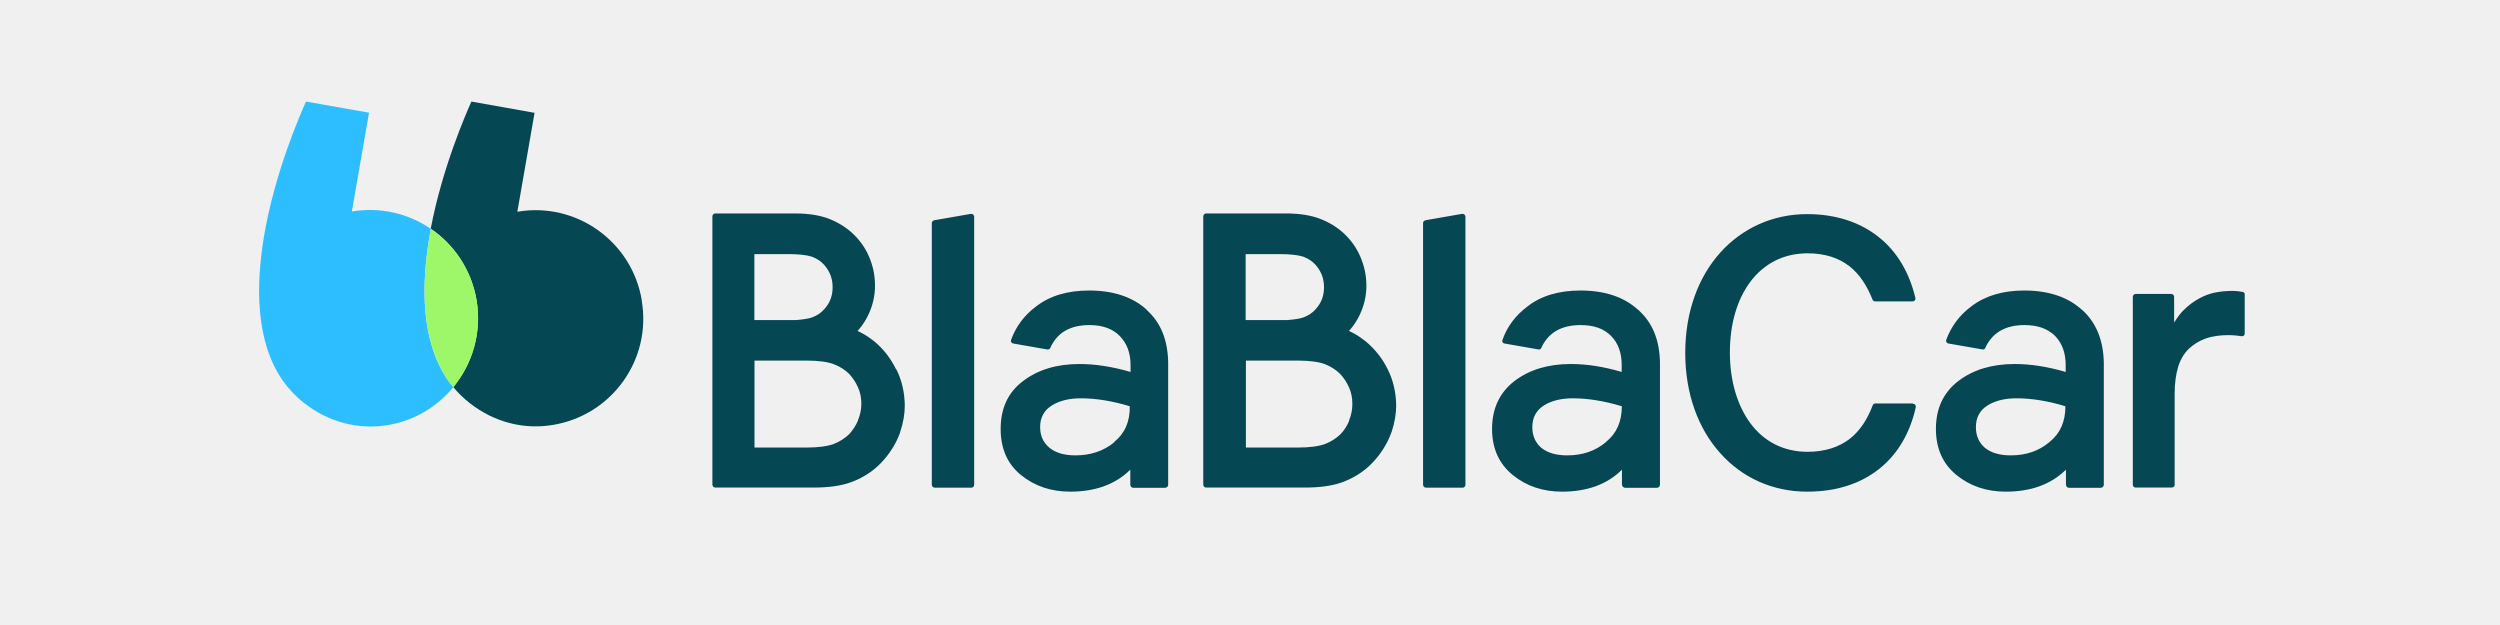
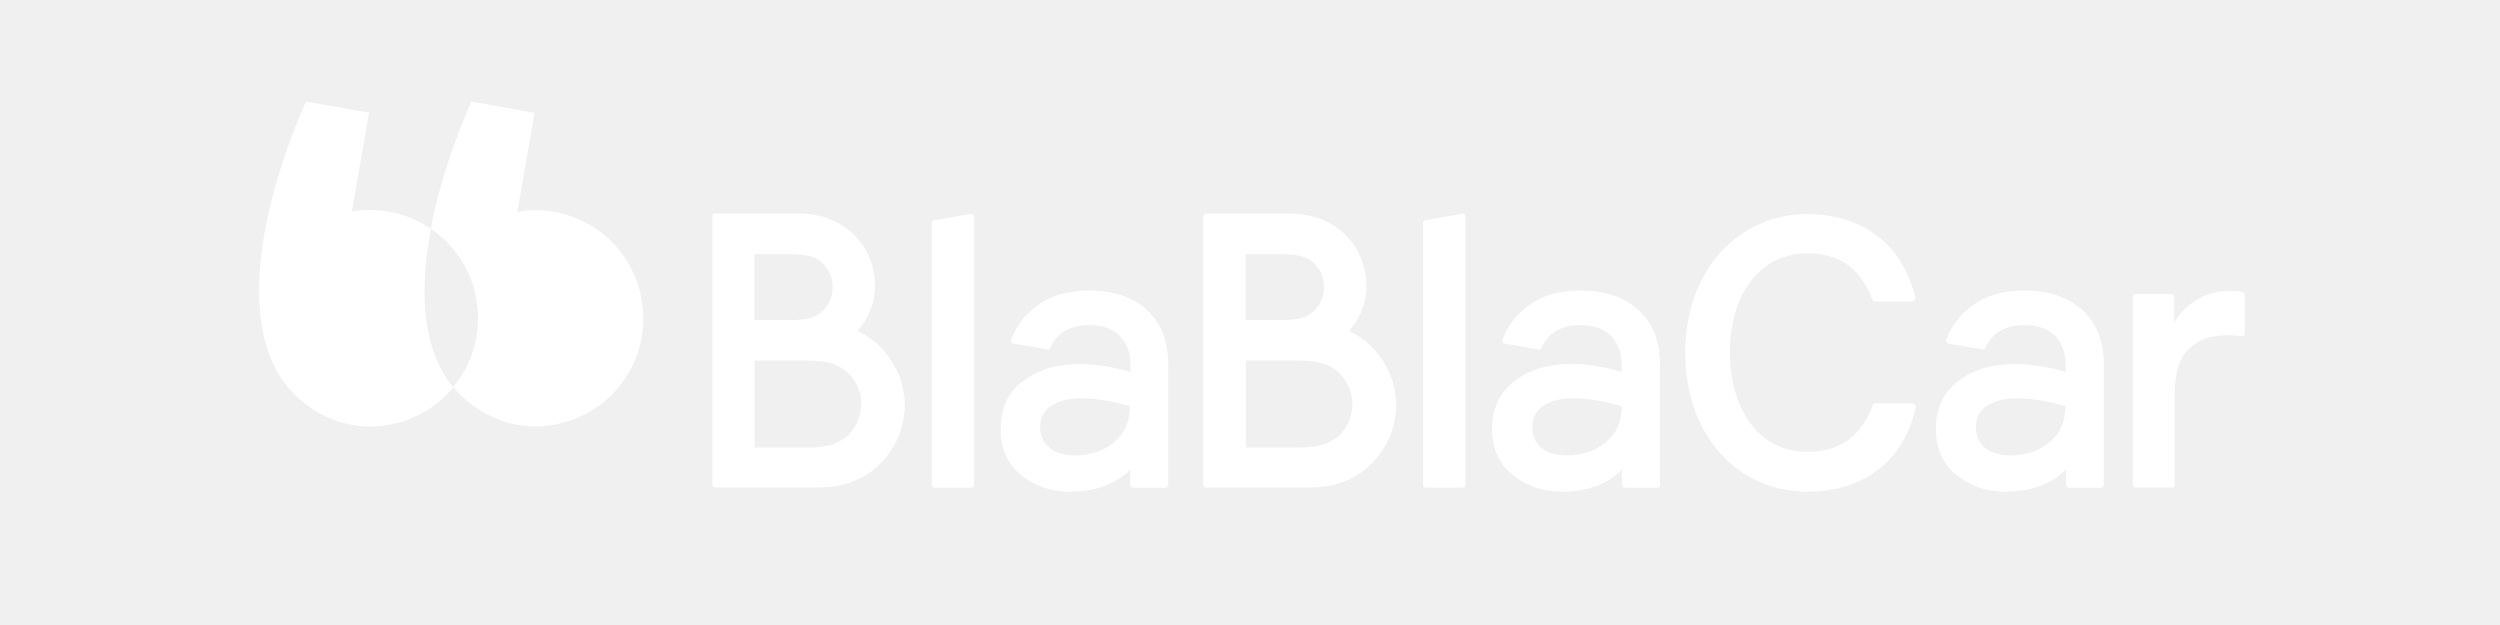
<svg xmlns="http://www.w3.org/2000/svg" width="320" height="80" viewBox="0 0 320 80" fill="none">
-   <g id="blablacar-long-white">
-     <g id="logo">
-       <path id="Path" fill-rule="evenodd" clip-rule="evenodd" d="M82.153 38.458C80.898 30.898 73.746 25.814 66.22 27.102L68.424 14.441L60.339 13C59.661 14.525 56.61 21.475 55.136 29.271C58.136 31.305 60.339 34.525 61 38.424C61.678 42.542 60.492 46.559 58.017 49.542C58.627 50.288 59.322 50.966 60.102 51.576C63.237 54.051 67.051 55.017 70.78 54.39C78.356 53.136 83.441 45.983 82.136 38.458H82.153Z" fill="#054752" />
-       <path id="Path_2" fill-rule="evenodd" clip-rule="evenodd" d="M55 30.152L55.169 29.305C52.288 27.339 48.729 26.458 45.034 27.068L47.237 14.424L39.169 13C38.458 14.576 35.203 21.983 33.814 30.119C32.695 36.695 32.746 43.746 36.187 48.712C36.949 49.78 37.847 50.746 38.932 51.593C42.085 54.068 45.915 55.034 49.644 54.407C53.068 53.847 55.966 52.034 58.017 49.576L57.373 48.729C53.915 43.78 53.864 36.729 55 30.169V30.152Z" fill="#2DBEFF" />
-       <path id="Path_3" fill-rule="evenodd" clip-rule="evenodd" d="M61.017 38.458C60.339 34.559 58.136 31.339 55.153 29.305L54.983 30.152C53.881 36.729 53.932 43.78 57.39 48.746L58.017 49.593C60.492 46.542 61.712 42.542 61 38.407L61.017 38.458Z" fill="#9EF769" />
-       <path id="Shape" fill-rule="evenodd" clip-rule="evenodd" d="M111.932 43.712C113.102 44.695 114.017 45.881 114.695 47.271L114.712 47.237C115.424 48.627 115.78 50.186 115.814 51.847C115.814 53 115.61 54.102 115.271 55.153C115.237 55.22 115.203 55.322 115.203 55.39L115.153 55.525C115.034 55.831 114.915 56.119 114.746 56.458C114.051 57.847 113.102 59.051 111.949 60.017C111.017 60.78 109.915 61.39 108.729 61.797C107.509 62.203 106 62.407 104.187 62.407H91.559C91.356 62.407 91.186 62.237 91.186 62.034V27.712C91.186 27.491 91.356 27.322 91.559 27.322H101.814C103.509 27.322 104.949 27.559 106.102 28C107.22 28.441 108.237 29.051 109.085 29.831C110 30.678 110.729 31.661 111.237 32.847C111.746 34.034 112 35.254 112 36.576C112 37.797 111.746 38.966 111.237 40.102C110.898 40.881 110.424 41.61 109.881 42.237L109.763 42.356L109.932 42.441C110.526 42.712 111.085 43.068 111.593 43.458L111.932 43.712ZM177.619 47.255C176.942 45.872 175.995 44.691 174.831 43.712L174.492 43.458C173.983 43.068 173.424 42.712 172.831 42.441L172.661 42.356L172.78 42.237C173.322 41.61 173.797 40.881 174.136 40.102C174.644 38.966 174.898 37.797 174.898 36.576C174.898 35.254 174.627 34.034 174.119 32.847C173.61 31.661 172.881 30.678 171.966 29.831C171.119 29.051 170.102 28.441 168.949 28C167.797 27.559 166.356 27.322 164.661 27.322H154.39C154.187 27.322 154.017 27.491 154.017 27.712V62.034C154.017 62.237 154.187 62.407 154.39 62.407H167.068C168.881 62.407 170.39 62.203 171.61 61.797C172.797 61.39 173.898 60.78 174.831 60.017C175.983 59.051 176.932 57.847 177.627 56.458C177.797 56.119 177.915 55.831 178.034 55.525L178.085 55.39L178.17 55.153C178.509 54.102 178.712 53 178.712 51.847C178.678 50.193 178.325 48.64 177.619 47.255ZM187.187 27.373H187.153L182.492 28.186C182.322 28.22 182.153 28.356 182.153 28.525V62.051C182.153 62.254 182.322 62.424 182.542 62.424H187.237C187.407 62.424 187.576 62.254 187.576 62.051V27.746C187.576 27.542 187.407 27.373 187.187 27.373ZM240.051 51.644H244.864L244.881 51.695C244.983 51.695 245.085 51.729 245.119 51.78C245.187 51.864 245.22 51.932 245.22 52.034V52.119C244.492 55.424 242.898 58.136 240.559 60C238.203 61.881 235.119 62.932 231.322 62.932C226.898 62.932 223 61.153 220.203 58.017C217.407 54.915 215.712 50.475 215.712 45.169C215.712 39.864 217.407 35.441 220.203 32.322C223 29.22 226.898 27.407 231.305 27.407C235.102 27.407 238.153 28.491 240.492 30.356C242.831 32.22 244.407 34.898 245.17 38.153V38.237C245.17 38.339 245.136 38.424 245.068 38.475C245.017 38.542 244.915 38.576 244.848 38.576H240.017C239.848 38.576 239.729 38.475 239.678 38.339C238.983 36.593 238.051 35.102 236.695 34.051C235.339 33.017 233.61 32.424 231.356 32.424C228.271 32.424 225.763 33.78 224.068 36.034C222.356 38.288 221.424 41.458 221.424 45.119C221.424 48.746 222.373 51.915 224.068 54.203C225.763 56.475 228.254 57.831 231.356 57.831C233.627 57.831 235.373 57.22 236.729 56.203C238.085 55.153 239.034 53.661 239.712 51.864C239.763 51.729 239.881 51.644 240.051 51.644ZM285.644 37.237C286.305 37.237 286.78 37.305 287.119 37.373H287.068C287.254 37.407 287.373 37.576 287.322 37.746V42.695C287.322 42.898 287.187 43.034 286.983 43.034H286.932C286.542 42.966 285.864 42.898 285.187 42.898C284.288 42.898 283.254 43 282.305 43.339C281.492 43.627 280.797 44.068 280.17 44.644C279.576 45.22 279.119 45.966 278.814 46.915C278.525 47.864 278.356 49.017 278.356 50.373V62.068C278.356 62.237 278.187 62.407 277.983 62.407H273.339C273.17 62.407 273 62.237 273 62.068V38C273 37.797 273.17 37.627 273.339 37.627H277.949C278.119 37.627 278.288 37.797 278.288 38V41.288L278.509 40.949C278.814 40.475 279.153 40.051 279.492 39.712C280.102 39.102 280.78 38.593 281.458 38.22C282.136 37.847 282.864 37.576 283.542 37.441C284.356 37.288 285.068 37.237 285.644 37.237ZM159.492 32.525H163.797C165.153 32.525 166.17 32.644 166.848 32.864C167.492 33.119 168 33.458 168.373 33.881C169.102 34.695 169.475 35.644 169.475 36.763C169.475 37.847 169.136 38.797 168.373 39.61C168 40.034 167.526 40.373 166.848 40.627C166.373 40.797 165.661 40.898 164.814 40.966H159.441V32.525H159.492ZM171.593 55.576C172.068 55.068 172.441 54.492 172.712 53.813H172.678C172.966 53.153 173.102 52.441 173.102 51.678C173.102 50.949 172.966 50.22 172.678 49.593C172.39 48.949 172.017 48.373 171.542 47.864C171.017 47.339 170.356 46.915 169.593 46.61C168.797 46.322 167.644 46.153 166.085 46.153H159.475V57.288H166.085C167.644 57.288 168.814 57.119 169.61 56.831C170.407 56.525 171.051 56.085 171.593 55.576ZM209.661 39.644C207.864 38 205.39 37.186 202.305 37.186C199.526 37.186 197.254 37.864 195.526 39.22C194 40.356 192.898 41.813 192.305 43.542C192.237 43.712 192.356 43.932 192.559 43.966L196.932 44.729C197.102 44.763 197.22 44.678 197.271 44.559C198.17 42.576 199.848 41.61 202.322 41.61C204.017 41.61 205.305 42.068 206.22 43C207.136 43.932 207.576 45.169 207.576 46.729V47.61C205.288 46.932 203.102 46.593 201.068 46.593C198.187 46.593 195.78 47.305 193.864 48.763C191.966 50.22 190.983 52.271 190.983 54.898C190.983 57.407 191.881 59.373 193.627 60.797C195.373 62.22 197.475 62.932 199.949 62.932C203.102 62.932 205.712 62.017 207.61 60.119V62.017C207.61 62.254 207.814 62.441 208.034 62.441H212.068C212.288 62.441 212.475 62.271 212.475 62.034V46.39C212.424 43.508 211.509 41.271 209.678 39.644H209.661ZM200.593 58.288C202.559 58.288 204.203 57.729 205.559 56.593V56.576C206.915 55.492 207.593 53.983 207.593 52C205.339 51.322 203.237 50.983 201.322 50.983C199.797 50.983 198.542 51.305 197.593 51.915C196.644 52.525 196.136 53.441 196.136 54.661C196.136 55.78 196.526 56.661 197.271 57.305C198.051 57.949 199.153 58.288 200.593 58.288ZM124.322 27.373H124.288L119.61 28.186C119.441 28.22 119.271 28.356 119.271 28.525V62.051C119.271 62.254 119.441 62.424 119.661 62.424H124.356C124.526 62.424 124.695 62.254 124.695 62.051V27.746C124.695 27.542 124.526 27.373 124.322 27.373ZM96.559 32.525H100.898C102.254 32.525 103.271 32.644 103.949 32.864C104.593 33.119 105.102 33.458 105.475 33.881C106.203 34.695 106.576 35.644 106.576 36.763C106.576 37.847 106.237 38.797 105.475 39.61C105.102 40.034 104.627 40.373 103.949 40.627C103.475 40.797 102.763 40.898 101.915 40.966H96.559V32.525ZM108.695 55.576C109.153 55.068 109.542 54.492 109.831 53.813H109.814C110.085 53.153 110.254 52.441 110.254 51.678C110.254 50.949 110.119 50.22 109.831 49.593C109.542 48.949 109.17 48.373 108.695 47.864C108.17 47.339 107.509 46.915 106.712 46.61C105.932 46.322 104.763 46.153 103.187 46.153H96.576V57.288H103.187C104.746 57.288 105.915 57.119 106.712 56.831C107.509 56.525 108.153 56.085 108.695 55.576ZM146.78 39.644C144.966 38 142.492 37.186 139.407 37.186C136.644 37.186 134.373 37.864 132.627 39.22C131.102 40.356 130.017 41.813 129.407 43.542C129.356 43.712 129.475 43.932 129.678 43.966L134.034 44.729C134.203 44.763 134.373 44.678 134.424 44.559C135.305 42.576 136.966 41.61 139.458 41.61C141.102 41.61 142.407 42.068 143.322 43C144.237 43.932 144.712 45.169 144.712 46.729V47.61C142.39 46.932 140.203 46.593 138.17 46.593C135.288 46.593 132.881 47.305 130.966 48.763C129.017 50.22 128.085 52.271 128.085 54.898C128.085 57.407 128.932 59.373 130.678 60.797C132.424 62.22 134.526 62.932 137 62.932C140.17 62.932 142.763 62.017 144.678 60.119V62.017C144.678 62.254 144.848 62.441 145.068 62.441H149.102C149.339 62.441 149.526 62.271 149.526 62.034V46.39C149.475 43.508 148.576 41.271 146.746 39.644H146.78ZM137.644 58.288C139.593 58.288 141.288 57.729 142.644 56.593L142.61 56.576C143.966 55.492 144.644 53.983 144.61 52C142.373 51.322 140.271 50.983 138.339 50.983C136.814 50.983 135.576 51.305 134.61 51.915C133.644 52.525 133.136 53.441 133.136 54.661C133.136 55.78 133.542 56.661 134.322 57.305C135.102 57.949 136.203 58.288 137.644 58.288ZM266.475 39.644C264.661 38 262.187 37.186 259.102 37.186C256.356 37.186 254.085 37.864 252.322 39.22C250.797 40.356 249.729 41.813 249.102 43.542C249.068 43.712 249.187 43.932 249.39 43.966L253.763 44.729C253.932 44.763 254.051 44.678 254.102 44.559C255 42.576 256.678 41.61 259.153 41.61C260.814 41.61 262.119 42.068 263.051 43C263.949 43.932 264.407 45.169 264.407 46.729V47.61C262.102 46.932 259.915 46.593 257.881 46.593C255 46.593 252.593 47.305 250.678 48.763C248.763 50.22 247.797 52.271 247.797 54.898C247.797 57.407 248.678 59.373 250.424 60.797C252.17 62.22 254.271 62.932 256.746 62.932C259.932 62.932 262.509 62.017 264.441 60.119V62.017C264.441 62.254 264.61 62.441 264.848 62.441H268.881C269.102 62.441 269.288 62.271 269.288 62.034V46.39C269.22 43.508 268.305 41.271 266.492 39.644H266.475ZM257.373 58.288C259.339 58.288 260.966 57.729 262.322 56.593L262.339 56.576C263.695 55.492 264.373 53.983 264.373 52C262.17 51.322 260.034 50.983 258.102 50.983C256.576 50.983 255.339 51.305 254.373 51.915C253.424 52.525 252.915 53.441 252.915 54.661C252.915 55.78 253.305 56.661 254.051 57.305C254.831 57.949 255.932 58.288 257.373 58.288Z" fill="#054752" />
-     </g>
-   </g>
+   <path fill-rule="evenodd" clip-rule="evenodd" d="M82.153 38.458C80.898 30.898 73.746 25.814 66.221 27.102L68.424 14.441L60.339 13C59.661 14.525 56.61 21.475 55.136 29.271C58.136 31.305 60.339 34.525 61 38.424C61.678 42.542 60.492 46.559 58.017 49.542C58.627 50.288 59.322 50.966 60.102 51.576C63.237 54.051 67.051 55.017 70.78 54.39C78.356 53.136 83.441 45.983 82.136 38.458H82.153Z" fill="white" />
+   <path fill-rule="evenodd" clip-rule="evenodd" d="M55 30.152L55.169 29.305C52.288 27.339 48.729 26.458 45.034 27.068L47.237 14.424L39.169 13C38.458 14.576 35.203 21.983 33.813 30.119C32.695 36.695 32.746 43.746 36.186 48.712C36.949 49.78 37.847 50.746 38.932 51.593C42.085 54.068 45.915 55.034 49.644 54.407C53.068 53.847 55.966 52.034 58.017 49.576L57.373 48.729C53.915 43.78 53.864 36.729 55 30.169V30.152Z" fill="white" />
+   <path fill-rule="evenodd" clip-rule="evenodd" d="M111.932 43.712C113.102 44.695 114.017 45.881 114.695 47.271L114.712 47.237C115.424 48.627 115.78 50.186 115.814 51.847C115.814 53 115.61 54.102 115.271 55.153C115.237 55.22 115.203 55.322 115.203 55.39L115.153 55.525C115.034 55.831 114.915 56.119 114.746 56.458C114.051 57.847 113.102 59.051 111.949 60.017C111.017 60.78 109.915 61.39 108.729 61.797C107.509 62.203 106 62.407 104.187 62.407H91.559C91.356 62.407 91.186 62.237 91.186 62.034V27.712C91.186 27.491 91.356 27.322 91.559 27.322H101.814C103.509 27.322 104.949 27.559 106.102 28C107.22 28.441 108.237 29.051 109.085 29.831C110 30.678 110.729 31.661 111.237 32.847C111.746 34.034 112 35.254 112 36.576C112 37.797 111.746 38.966 111.237 40.102C110.898 40.881 110.424 41.61 109.881 42.237L109.763 42.356L109.932 42.441C110.526 42.712 111.085 43.068 111.593 43.458L111.932 43.712ZM177.619 47.255C176.942 45.872 175.995 44.691 174.831 43.712L174.492 43.458C173.983 43.068 173.424 42.712 172.831 42.441L172.661 42.356L172.78 42.237C173.322 41.61 173.797 40.881 174.136 40.102C174.644 38.966 174.898 37.797 174.898 36.576C174.898 35.254 174.627 34.034 174.119 32.847C173.61 31.661 172.881 30.678 171.966 29.831C171.119 29.051 170.102 28.441 168.949 28C167.797 27.559 166.356 27.322 164.661 27.322H154.39C154.187 27.322 154.017 27.491 154.017 27.712V62.034C154.017 62.237 154.187 62.407 154.39 62.407H167.068C168.881 62.407 170.39 62.203 171.61 61.797C172.797 61.39 173.898 60.78 174.831 60.017C175.983 59.051 176.932 57.847 177.627 56.458C177.797 56.119 177.915 55.831 178.034 55.525L178.085 55.39L178.17 55.153C178.509 54.102 178.712 53 178.712 51.847C178.678 50.193 178.325 48.64 177.619 47.255ZM187.187 27.373H187.153L182.492 28.186C182.322 28.22 182.153 28.356 182.153 28.525V62.051C182.153 62.254 182.322 62.424 182.542 62.424H187.237C187.407 62.424 187.576 62.254 187.576 62.051V27.746C187.576 27.542 187.407 27.373 187.187 27.373ZM240.051 51.644H244.864L244.881 51.695C244.983 51.695 245.085 51.729 245.119 51.78C245.187 51.864 245.22 51.932 245.22 52.034V52.119C244.492 55.424 242.898 58.136 240.559 60C238.203 61.881 235.119 62.932 231.322 62.932C226.898 62.932 223 61.153 220.203 58.017C217.407 54.915 215.712 50.475 215.712 45.169C215.712 39.864 217.407 35.441 220.203 32.322C223 29.22 226.898 27.407 231.305 27.407C235.102 27.407 238.153 28.491 240.492 30.356C242.831 32.22 244.407 34.898 245.17 38.153V38.237C245.17 38.339 245.136 38.424 245.068 38.475C245.017 38.542 244.915 38.576 244.848 38.576H240.017C239.848 38.576 239.729 38.475 239.678 38.339C238.983 36.593 238.051 35.102 236.695 34.051C235.339 33.017 233.61 32.424 231.356 32.424C228.271 32.424 225.763 33.78 224.068 36.034C222.356 38.288 221.424 41.458 221.424 45.119C221.424 48.746 222.373 51.915 224.068 54.203C225.763 56.475 228.254 57.831 231.356 57.831C233.627 57.831 235.373 57.22 236.729 56.203C238.085 55.153 239.034 53.661 239.712 51.864C239.763 51.729 239.881 51.644 240.051 51.644ZM285.644 37.237C286.305 37.237 286.78 37.305 287.119 37.373H287.068C287.254 37.407 287.373 37.576 287.322 37.746V42.695C287.322 42.898 287.187 43.034 286.983 43.034H286.932C286.542 42.966 285.864 42.898 285.187 42.898C284.288 42.898 283.254 43 282.305 43.339C281.492 43.627 280.797 44.068 280.17 44.644C279.576 45.22 279.119 45.966 278.814 46.915C278.525 47.864 278.356 49.017 278.356 50.373V62.068C278.356 62.237 278.187 62.407 277.983 62.407H273.339C273.17 62.407 273 62.237 273 62.068V38C273 37.797 273.17 37.627 273.339 37.627H277.949C278.119 37.627 278.288 37.797 278.288 38V41.288L278.509 40.949C278.814 40.475 279.153 40.051 279.492 39.712C280.102 39.102 280.78 38.593 281.458 38.22C282.136 37.847 282.864 37.576 283.542 37.441C284.356 37.288 285.068 37.237 285.644 37.237ZM159.492 32.525H163.797C165.153 32.525 166.17 32.644 166.848 32.864C167.492 33.119 168 33.458 168.373 33.881C169.102 34.695 169.475 35.644 169.475 36.763C169.475 37.847 169.136 38.797 168.373 39.61C168 40.034 167.526 40.373 166.848 40.627C166.373 40.797 165.661 40.898 164.814 40.966H159.441V32.525H159.492ZM171.593 55.576C172.068 55.068 172.441 54.492 172.712 53.813H172.678C172.966 53.153 173.102 52.441 173.102 51.678C173.102 50.949 172.966 50.22 172.678 49.593C172.39 48.949 172.017 48.373 171.542 47.864C171.017 47.339 170.356 46.915 169.593 46.61C168.797 46.322 167.644 46.153 166.085 46.153H159.475V57.288H166.085C167.644 57.288 168.814 57.119 169.61 56.831C170.407 56.525 171.051 56.085 171.593 55.576ZM209.661 39.644C207.864 38 205.39 37.186 202.305 37.186C199.526 37.186 197.254 37.864 195.526 39.22C194 40.356 192.898 41.813 192.305 43.542C192.237 43.712 192.356 43.932 192.559 43.966L196.932 44.729C197.102 44.763 197.22 44.678 197.271 44.559C198.17 42.576 199.848 41.61 202.322 41.61C204.017 41.61 205.305 42.068 206.22 43C207.136 43.932 207.576 45.169 207.576 46.729V47.61C205.288 46.932 203.102 46.593 201.068 46.593C198.187 46.593 195.78 47.305 193.864 48.763C191.966 50.22 190.983 52.271 190.983 54.898C190.983 57.407 191.881 59.373 193.627 60.797C195.373 62.22 197.475 62.932 199.949 62.932C203.102 62.932 205.712 62.017 207.61 60.119V62.017C207.61 62.254 207.814 62.441 208.034 62.441H212.068C212.288 62.441 212.475 62.271 212.475 62.034V46.39C212.424 43.508 211.509 41.271 209.678 39.644H209.661ZM200.593 58.288C202.559 58.288 204.203 57.729 205.559 56.593V56.576C206.915 55.492 207.593 53.983 207.593 52C205.339 51.322 203.237 50.983 201.322 50.983C199.797 50.983 198.542 51.305 197.593 51.915C196.644 52.525 196.136 53.441 196.136 54.661C196.136 55.78 196.526 56.661 197.271 57.305C198.051 57.949 199.153 58.288 200.593 58.288ZM124.322 27.373H124.288L119.61 28.186C119.441 28.22 119.271 28.356 119.271 28.525V62.051C119.271 62.254 119.441 62.424 119.661 62.424H124.356C124.526 62.424 124.695 62.254 124.695 62.051V27.746C124.695 27.542 124.526 27.373 124.322 27.373ZM96.559 32.525H100.898C102.254 32.525 103.271 32.644 103.949 32.864C104.593 33.119 105.102 33.458 105.475 33.881C106.203 34.695 106.576 35.644 106.576 36.763C106.576 37.847 106.237 38.797 105.475 39.61C105.102 40.034 104.627 40.373 103.949 40.627C103.475 40.797 102.763 40.898 101.915 40.966H96.559V32.525ZM108.695 55.576C109.153 55.068 109.542 54.492 109.831 53.813H109.814C110.085 53.153 110.254 52.441 110.254 51.678C110.254 50.949 110.119 50.22 109.831 49.593C109.542 48.949 109.17 48.373 108.695 47.864C108.17 47.339 107.509 46.915 106.712 46.61C105.932 46.322 104.763 46.153 103.187 46.153H96.576V57.288H103.187C104.746 57.288 105.915 57.119 106.712 56.831C107.509 56.525 108.153 56.085 108.695 55.576ZM146.78 39.644C144.966 38 142.492 37.186 139.407 37.186C136.644 37.186 134.373 37.864 132.627 39.22C131.102 40.356 130.017 41.813 129.407 43.542C129.356 43.712 129.475 43.932 129.678 43.966L134.034 44.729C134.203 44.763 134.373 44.678 134.424 44.559C135.305 42.576 136.966 41.61 139.458 41.61C141.102 41.61 142.407 42.068 143.322 43C144.237 43.932 144.712 45.169 144.712 46.729V47.61C142.39 46.932 140.203 46.593 138.17 46.593C135.288 46.593 132.881 47.305 130.966 48.763C129.017 50.22 128.085 52.271 128.085 54.898C128.085 57.407 128.932 59.373 130.678 60.797C132.424 62.22 134.526 62.932 137 62.932C140.17 62.932 142.763 62.017 144.678 60.119V62.017C144.678 62.254 144.848 62.441 145.068 62.441H149.102C149.339 62.441 149.526 62.271 149.526 62.034V46.39C149.475 43.508 148.576 41.271 146.746 39.644H146.78ZM137.644 58.288C139.593 58.288 141.288 57.729 142.644 56.593L142.61 56.576C143.966 55.492 144.644 53.983 144.61 52C142.373 51.322 140.271 50.983 138.339 50.983C136.814 50.983 135.576 51.305 134.61 51.915C133.644 52.525 133.136 53.441 133.136 54.661C133.136 55.78 133.542 56.661 134.322 57.305C135.102 57.949 136.203 58.288 137.644 58.288ZM266.475 39.644C264.661 38 262.187 37.186 259.102 37.186C256.356 37.186 254.085 37.864 252.322 39.22C250.797 40.356 249.729 41.813 249.102 43.542C249.068 43.712 249.187 43.932 249.39 43.966L253.763 44.729C253.932 44.763 254.051 44.678 254.102 44.559C255 42.576 256.678 41.61 259.153 41.61C260.814 41.61 262.119 42.068 263.051 43C263.949 43.932 264.407 45.169 264.407 46.729V47.61C262.102 46.932 259.915 46.593 257.881 46.593C255 46.593 252.593 47.305 250.678 48.763C248.763 50.22 247.797 52.271 247.797 54.898C247.797 57.407 248.678 59.373 250.424 60.797C252.17 62.22 254.271 62.932 256.746 62.932C259.932 62.932 262.509 62.017 264.441 60.119V62.017C264.441 62.254 264.61 62.441 264.848 62.441H268.881C269.102 62.441 269.288 62.271 269.288 62.034V46.39C269.22 43.508 268.305 41.271 266.492 39.644H266.475ZM257.373 58.288C259.339 58.288 260.966 57.729 262.322 56.593L262.339 56.576C263.695 55.492 264.373 53.983 264.373 52C262.17 51.322 260.034 50.983 258.102 50.983C256.576 50.983 255.339 51.305 254.373 51.915C253.424 52.525 252.915 53.441 252.915 54.661C252.915 55.78 253.305 56.661 254.051 57.305C254.831 57.949 255.932 58.288 257.373 58.288Z" fill="white" />
</svg>
